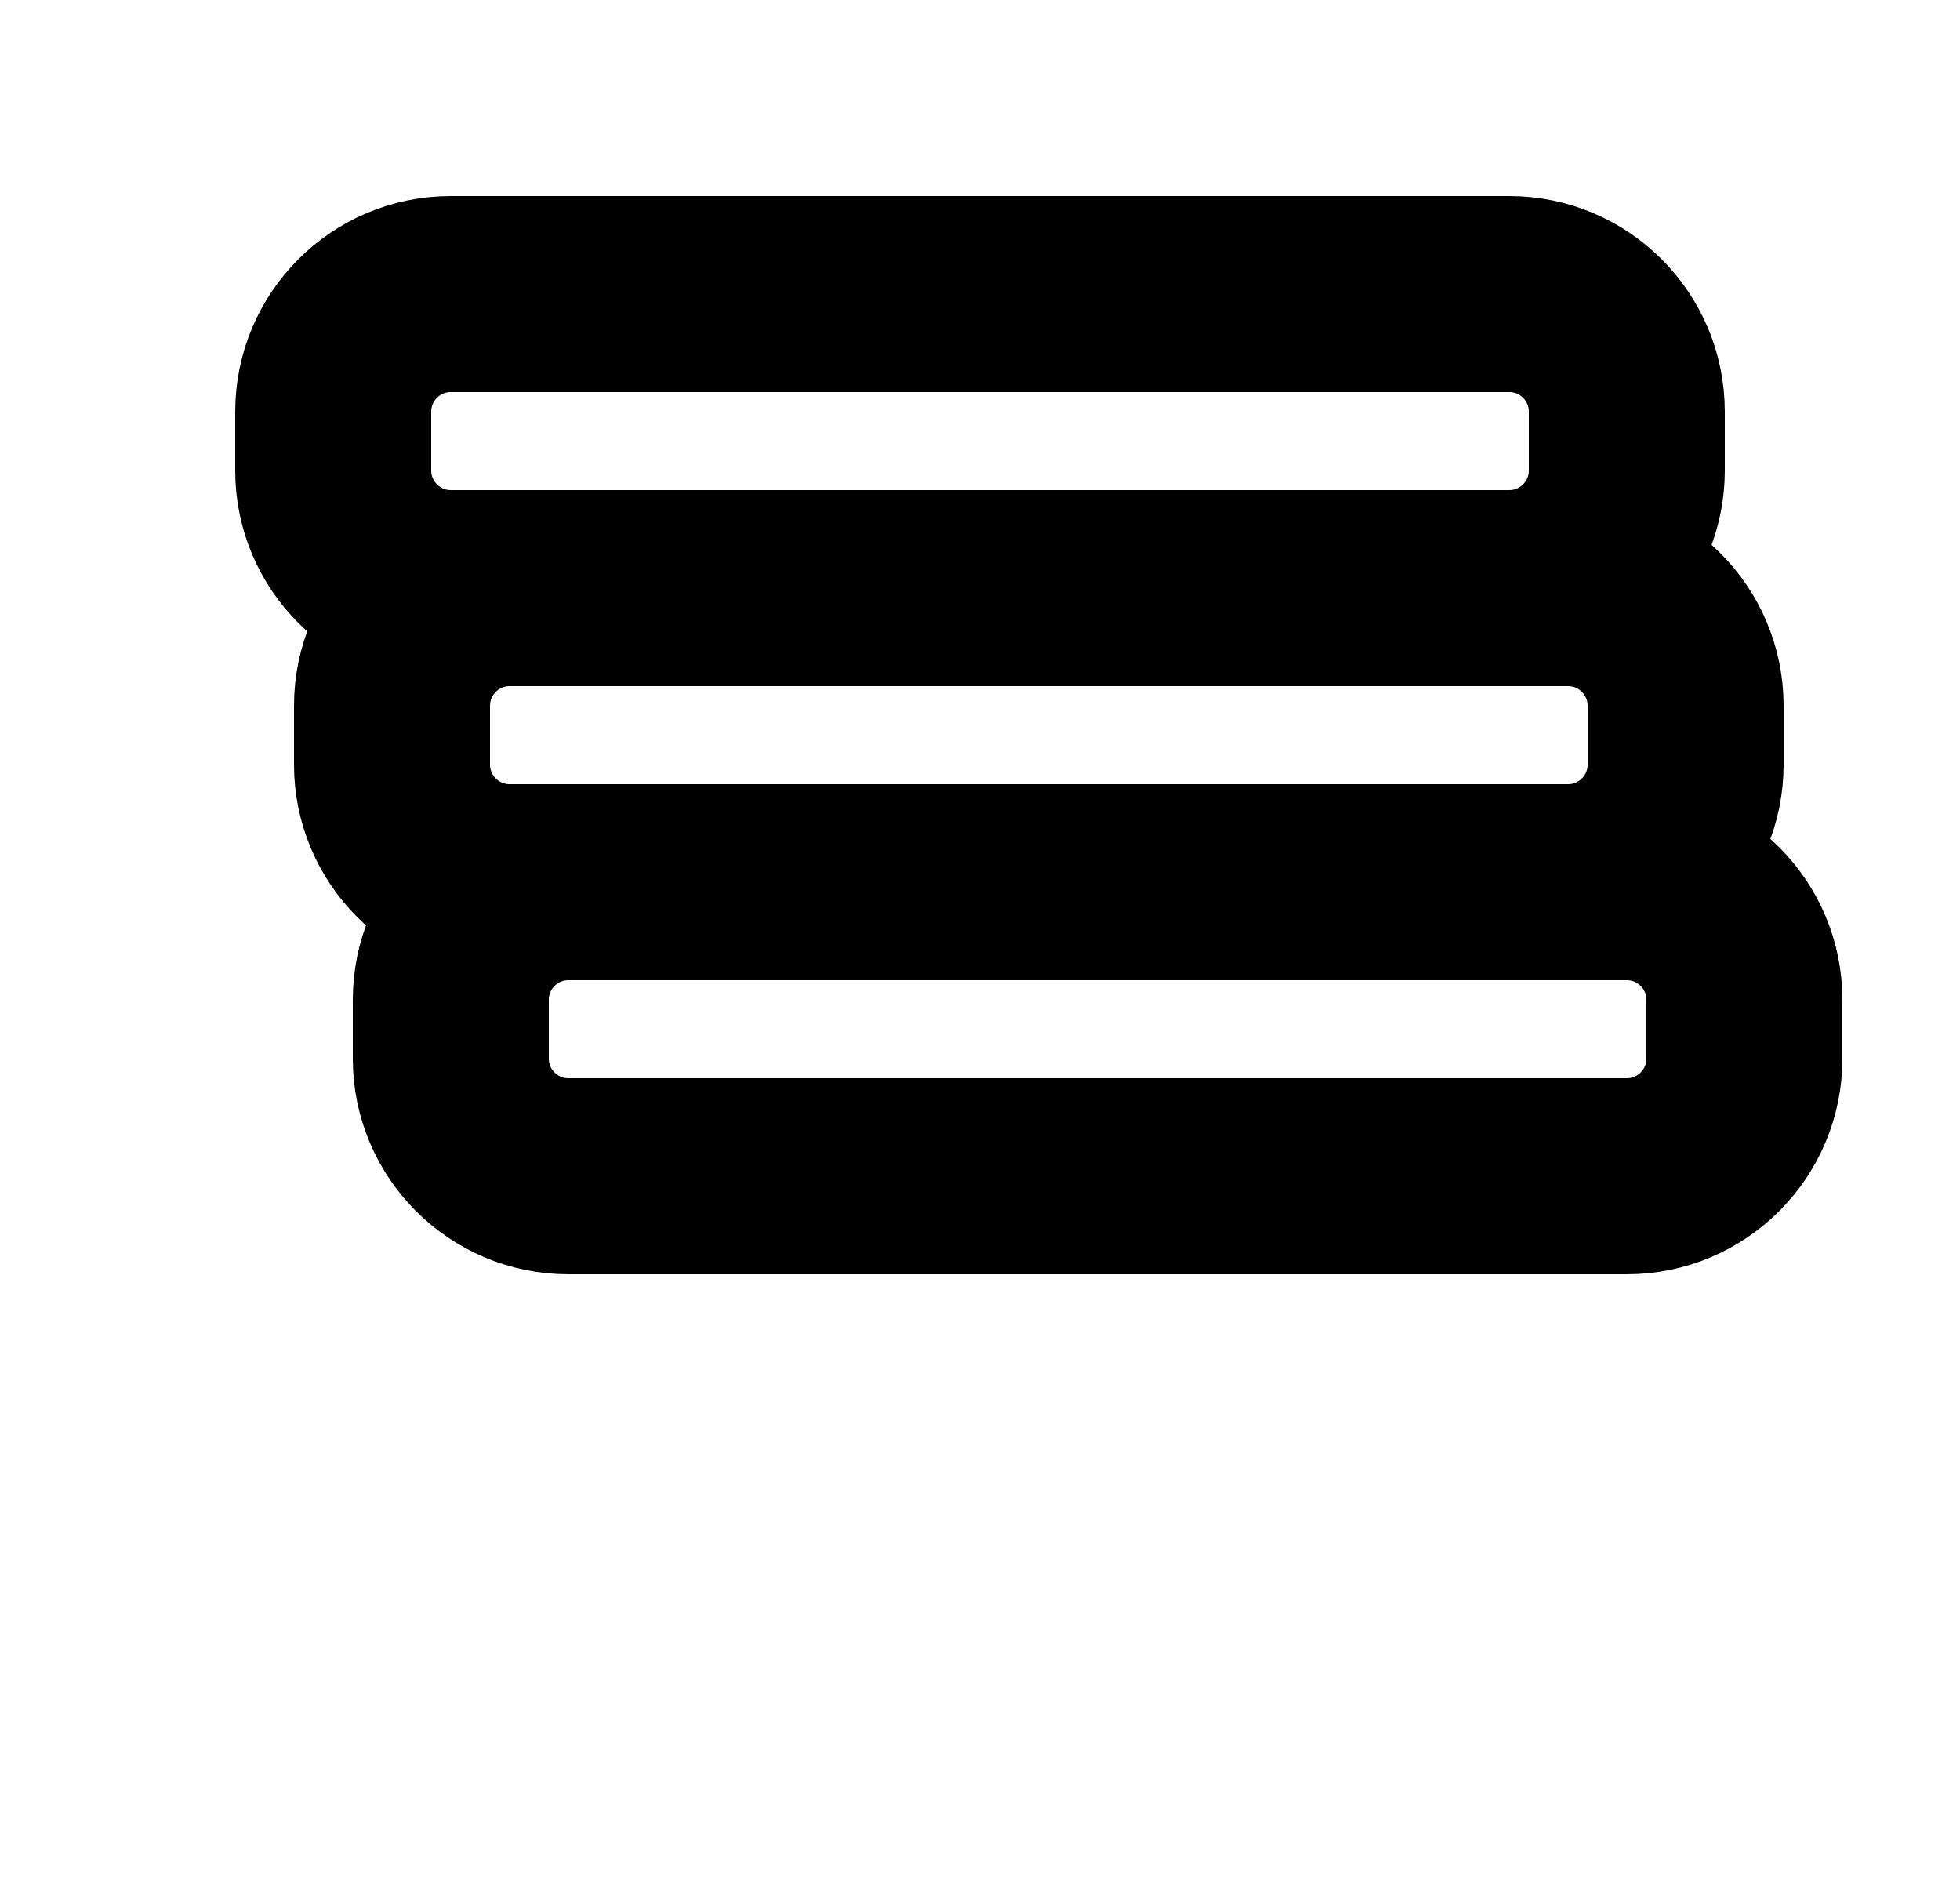
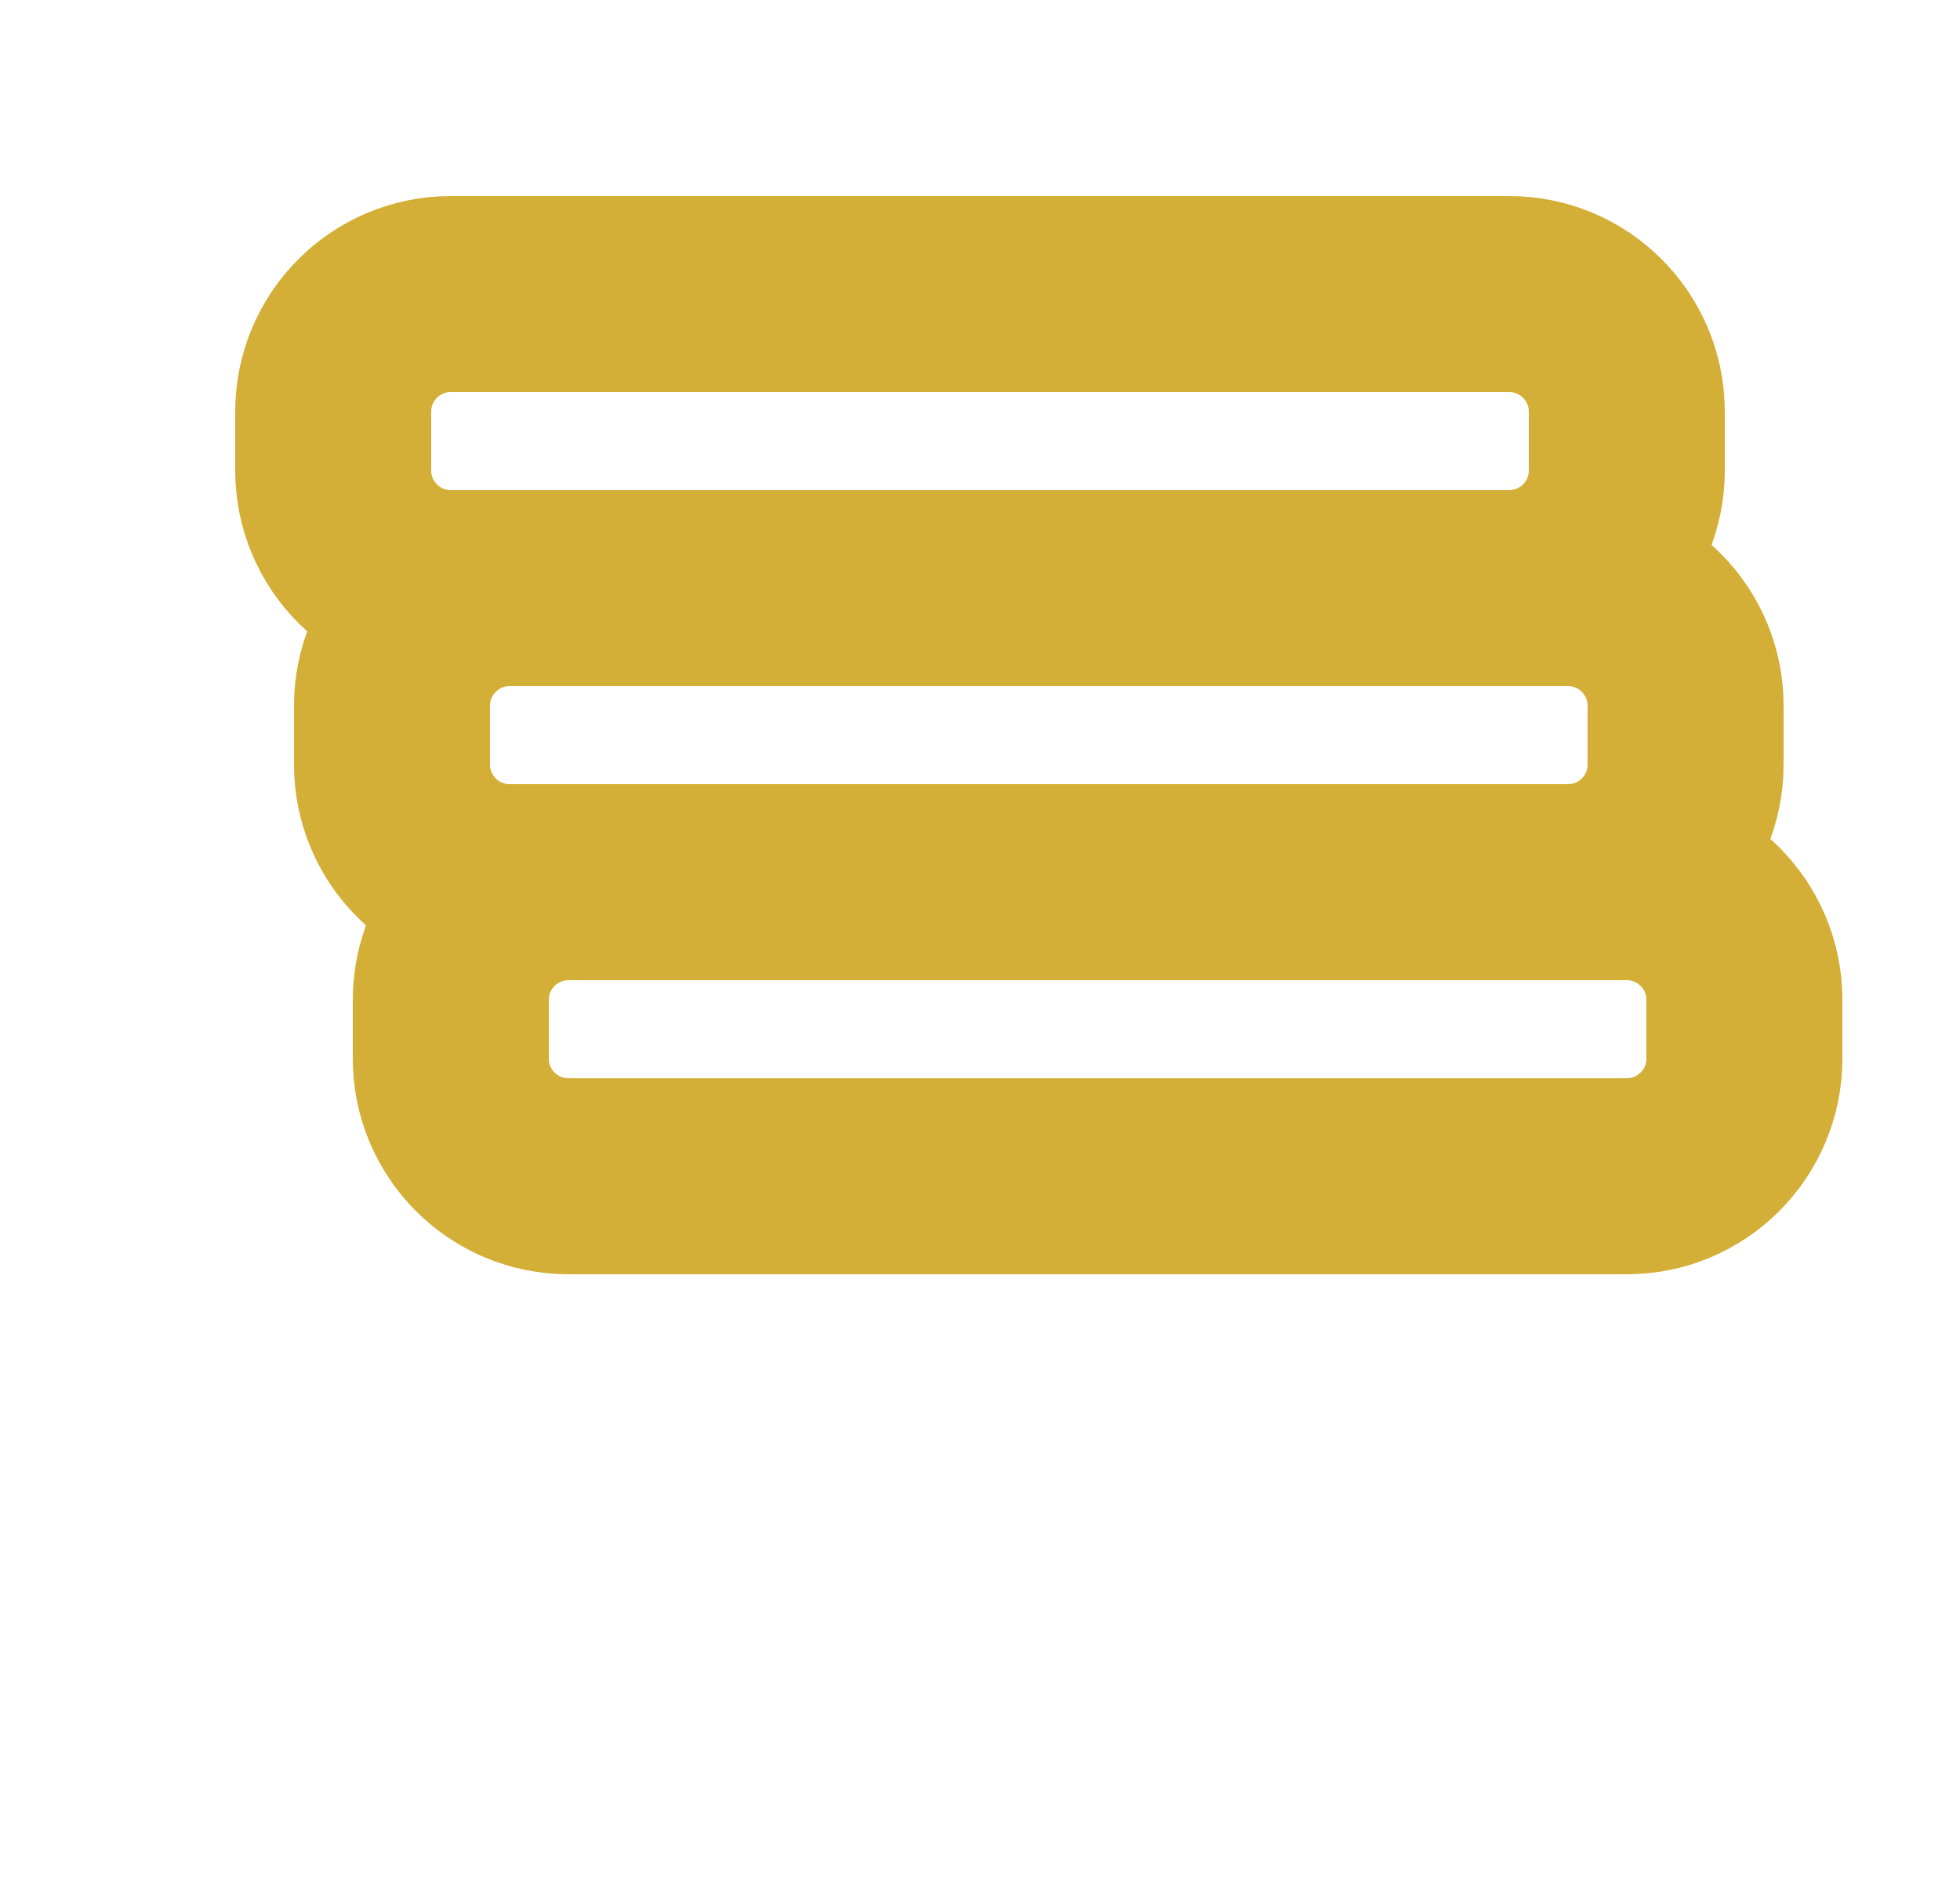
<svg xmlns="http://www.w3.org/2000/svg" width="25" height="24" viewBox="0 0 25 24" fill="none">
-   <path d="M19.25 3.75H5.75C4.922 3.75 4.25 4.422 4.25 5.25V6C4.25 6.828 4.922 7.5 5.75 7.5H19.25C20.078 7.5 20.75 6.828 20.75 6V5.25C20.75 4.422 20.078 3.75 19.25 3.75Z" stroke="black" stroke-width="2.5" stroke-linecap="round" stroke-linejoin="round" />
-   <path d="M20 7.5H6.5C5.672 7.5 5 8.172 5 9V9.75C5 10.578 5.672 11.25 6.5 11.25H20C20.828 11.25 21.5 10.578 21.5 9.75V9C21.5 8.172 20.828 7.5 20 7.5Z" stroke="black" stroke-width="2.5" stroke-linecap="round" stroke-linejoin="round" />
-   <path d="M20.75 11.25H7.25C6.422 11.25 5.75 11.922 5.75 12.75V13.5C5.75 14.328 6.422 15 7.25 15H20.75C21.578 15 22.25 14.328 22.25 13.5V12.75C22.25 11.922 21.578 11.25 20.75 11.25Z" stroke="black" stroke-width="2.5" stroke-linecap="round" stroke-linejoin="round" />
+   <path d="M19.25 3.75H5.75C4.922 3.75 4.25 4.422 4.25 5.25V6C4.25 6.828 4.922 7.5 5.75 7.5H19.25C20.078 7.5 20.75 6.828 20.75 6V5.25C20.75 4.422 20.078 3.75 19.25 3.75Z" stroke="#D4AF37" stroke-width="2.5" stroke-linecap="round" stroke-linejoin="round" />
+   <path d="M20 7.5H6.5C5.672 7.5 5 8.172 5 9V9.75C5 10.578 5.672 11.25 6.5 11.25H20C20.828 11.25 21.5 10.578 21.5 9.75V9C21.5 8.172 20.828 7.5 20 7.5Z" stroke="#D4AF37" stroke-width="2.5" stroke-linecap="round" stroke-linejoin="round" />
+   <path d="M20.75 11.25H7.25C6.422 11.25 5.75 11.922 5.75 12.75V13.5C5.75 14.328 6.422 15 7.25 15H20.75C21.578 15 22.25 14.328 22.25 13.5V12.75C22.25 11.922 21.578 11.25 20.75 11.25Z" stroke="#D4AF37" stroke-width="2.5" stroke-linecap="round" stroke-linejoin="round" />
</svg>
